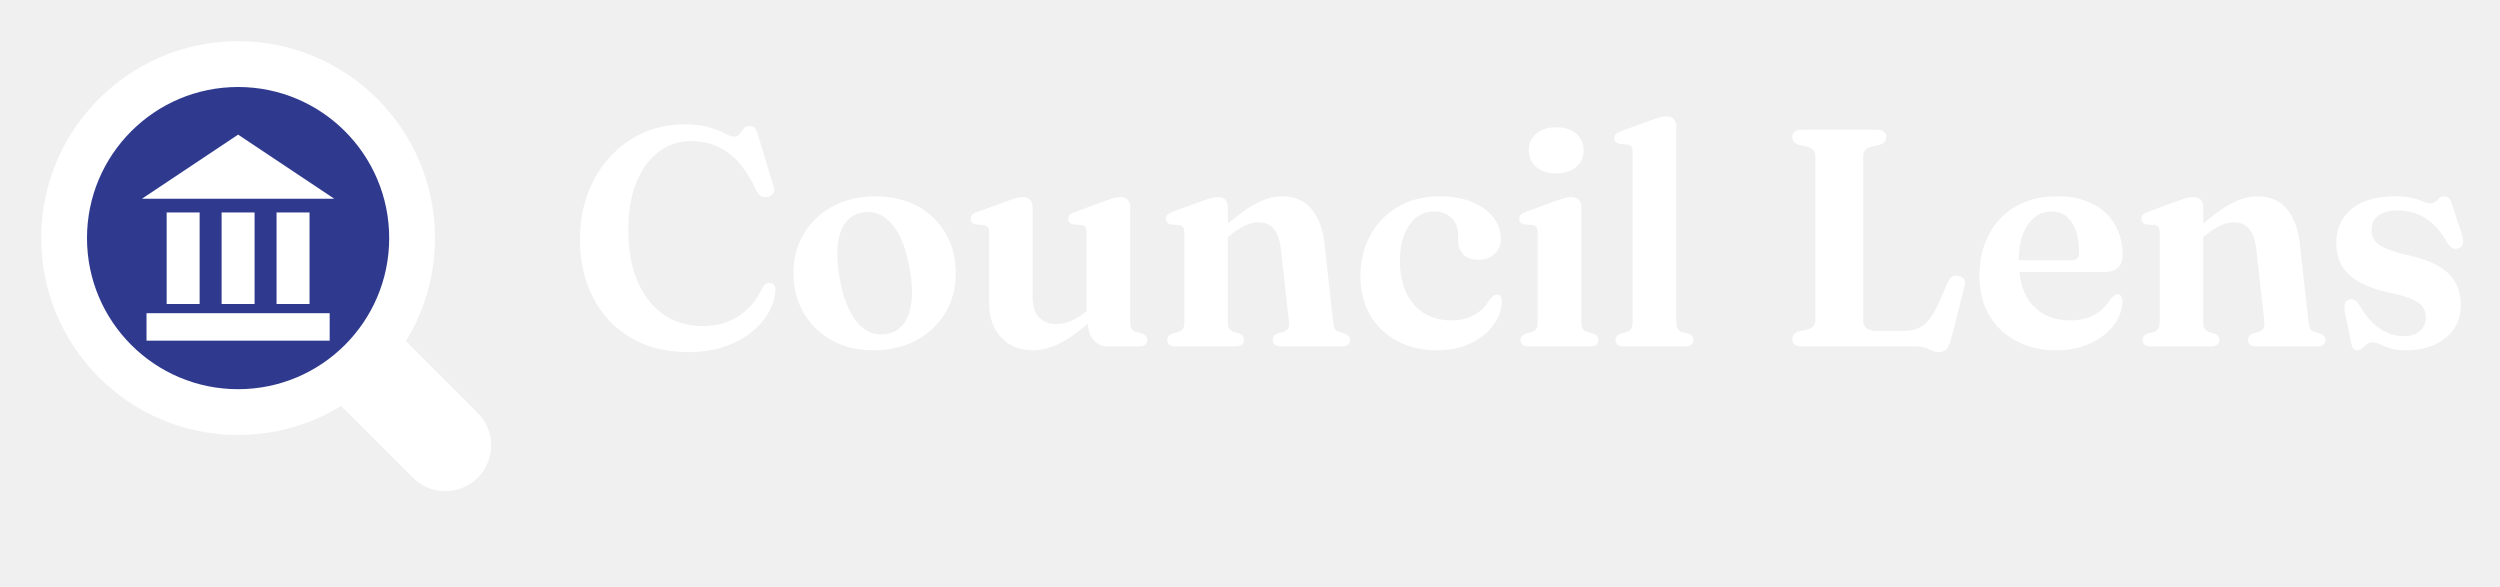
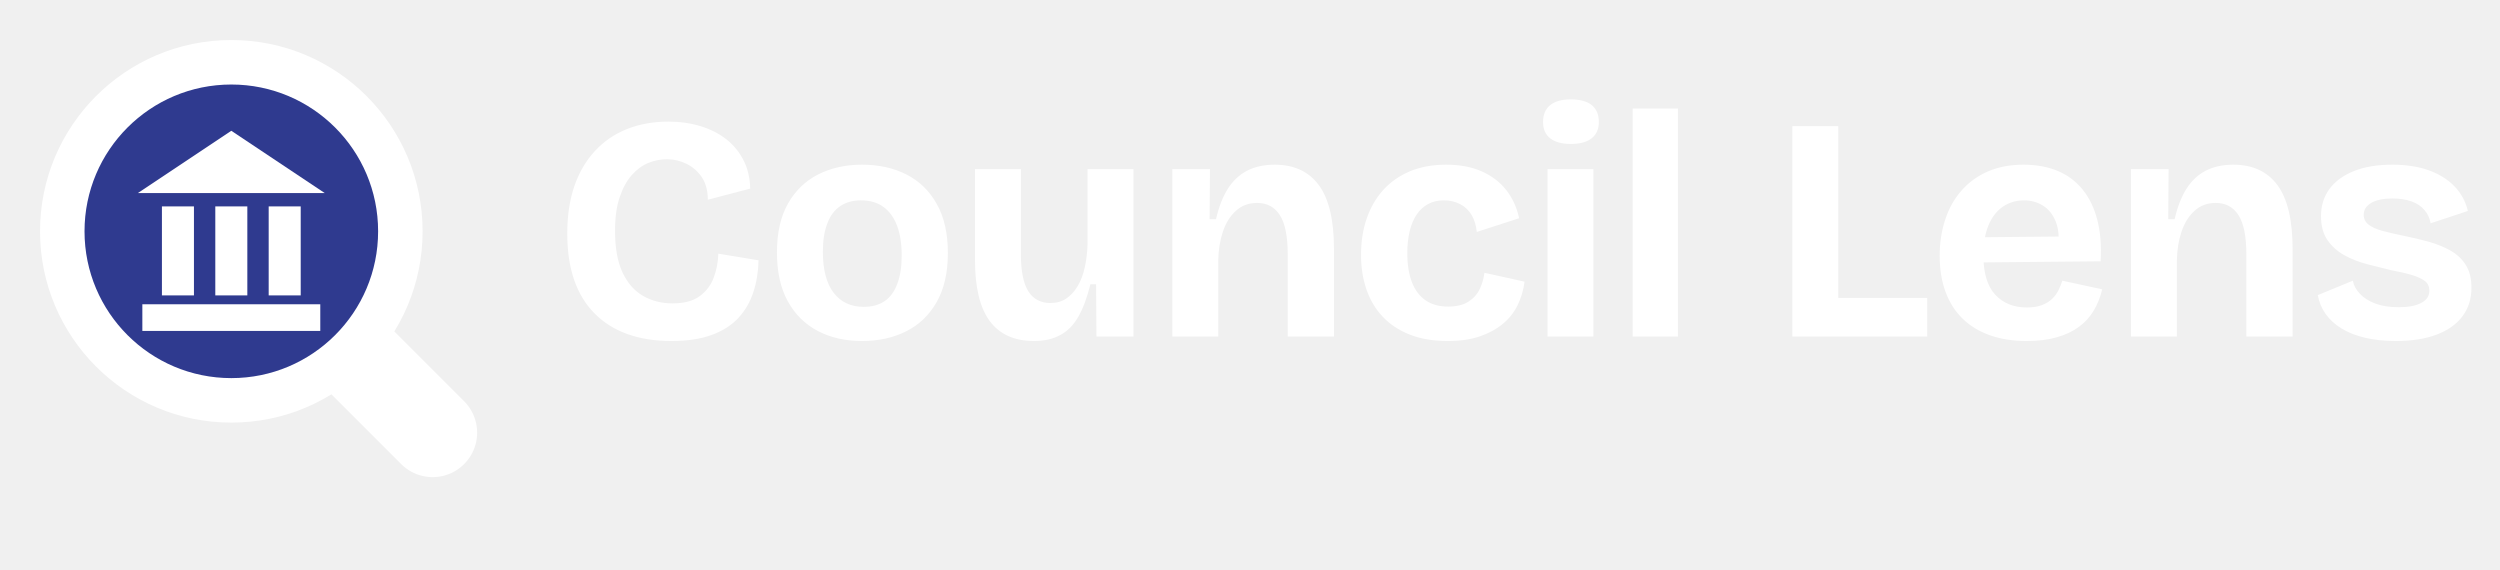
- <svg xmlns="http://www.w3.org/2000/svg" viewBox="0 0 273 64" width="273" height="64" role="img" aria-label="Council Lens">
+ <svg xmlns="http://www.w3.org/2000/svg" viewBox="0 0 281 64" width="281" height="64" role="img" aria-label="Council Lens">
  <path d="M36.96 36.96L48.63 48.63" stroke="#FFFFFF" stroke-width="10" stroke-linecap="round" />
  <circle cx="26" cy="26" r="21.5" fill="#FFFFFF" />
  <circle cx="26" cy="26" r="16.5" fill="#2F3A8F" />
  <path fill="#FFFFFF" transform="translate(0 2.2)" d="M26 12.5 36.5 19.5H15.5zM18.2 21h3.6v10h-3.6zM24.2 21h3.6v10h-3.6zM30.2 21h3.6v10h-3.6zM16 32h20v3H16z" />
-   <path fill="#FFFFFF" d="M84.67 31.59L84.67 31.59Q84.65 32.79 84.00 34.00Q83.35 35.21 82.13 36.22Q80.90 37.23 79.15 37.84Q77.41 38.45 75.18 38.45L75.18 38.45Q71.53 38.45 68.88 36.88Q66.22 35.31 64.78 32.53Q63.33 29.75 63.33 26.15L63.33 26.15Q63.33 23.42 64.19 21.13Q65.04 18.85 66.59 17.16Q68.13 15.46 70.21 14.52Q72.29 13.58 74.74 13.58L74.74 13.58Q76.43 13.58 77.49 13.91Q78.56 14.24 79.16 14.58Q79.77 14.92 80.13 14.92L80.13 14.92Q80.55 14.92 80.77 14.62Q80.99 14.33 81.22 14.04Q81.46 13.75 81.88 13.75L81.88 13.75Q82.19 13.75 82.39 13.95Q82.59 14.14 82.73 14.60L82.73 14.60L84.50 20.43Q84.62 20.81 84.43 21.12Q84.23 21.42 83.84 21.51L83.84 21.51Q83.44 21.59 83.12 21.43Q82.80 21.27 82.61 20.86L82.61 20.86Q81.70 18.84 80.59 17.65Q79.48 16.46 78.20 15.93Q76.92 15.41 75.43 15.41L75.43 15.41Q73.93 15.41 72.68 16.09Q71.43 16.78 70.51 18.04Q69.60 19.31 69.10 21.08Q68.61 22.86 68.61 25.07L68.61 25.07Q68.61 28.47 69.66 30.82Q70.72 33.18 72.54 34.40Q74.37 35.61 76.71 35.61L76.71 35.61Q78.96 35.61 80.62 34.54Q82.29 33.47 83.22 31.51L83.22 31.51Q83.40 31.12 83.64 30.99Q83.88 30.87 84.16 30.92L84.16 30.92Q84.42 30.95 84.54 31.13Q84.67 31.30 84.67 31.59ZM95.58 21.44L95.58 21.44Q98.20 21.44 100.18 22.50Q102.15 23.57 103.26 25.47Q104.37 27.37 104.37 29.89L104.37 29.89Q104.37 32.27 103.23 34.16Q102.09 36.05 100.08 37.15Q98.07 38.25 95.41 38.25L95.41 38.25Q92.81 38.25 90.84 37.17Q88.88 36.09 87.76 34.18Q86.65 32.28 86.65 29.80L86.65 29.80Q86.65 27.39 87.79 25.50Q88.93 23.62 90.94 22.53Q92.95 21.44 95.58 21.44ZM96.78 36.47L96.78 36.47Q97.93 36.30 98.63 35.42Q99.33 34.53 99.53 32.98Q99.72 31.42 99.32 29.24L99.32 29.24Q98.93 27.06 98.18 25.65Q97.44 24.24 96.43 23.62Q95.41 22.99 94.23 23.20L94.23 23.20Q93.07 23.38 92.36 24.27Q91.66 25.16 91.49 26.70Q91.31 28.25 91.70 30.44L91.70 30.44Q92.09 32.61 92.83 34.02Q93.57 35.43 94.59 36.05Q95.60 36.68 96.78 36.47ZM118.81 35.39L118.81 35.39L118.81 34.56L118.66 34.50L118.66 25.44Q118.66 25.02 118.53 24.83Q118.41 24.63 118.12 24.58L118.12 24.58L117.22 24.51Q116.92 24.45 116.78 24.29Q116.65 24.14 116.65 23.91L116.65 23.91Q116.65 23.63 116.81 23.46Q116.97 23.28 117.43 23.13L117.43 23.13L120.57 21.98Q121.21 21.74 121.61 21.63Q122.00 21.52 122.34 21.52L122.34 21.52Q122.86 21.52 123.14 21.82Q123.42 22.11 123.42 22.60L123.42 22.60L123.42 35.12Q123.42 35.65 123.57 35.89Q123.71 36.14 124.01 36.24L124.01 36.24L124.66 36.41Q124.98 36.51 125.13 36.68Q125.28 36.86 125.28 37.13L125.28 37.13Q125.28 37.45 125.06 37.64Q124.84 37.83 124.35 37.83L124.35 37.83L120.96 37.83Q120.04 37.83 119.43 37.14Q118.81 36.46 118.81 35.39ZM108.02 33.13L108.02 33.13L108.02 25.44Q108.02 25.02 107.88 24.83Q107.75 24.63 107.46 24.58L107.46 24.58L106.56 24.51Q106.26 24.45 106.12 24.29Q105.99 24.14 105.99 23.91L105.99 23.91Q105.99 23.63 106.16 23.46Q106.33 23.28 106.77 23.13L106.77 23.13L109.93 21.98Q110.58 21.73 110.97 21.62Q111.36 21.52 111.65 21.52L111.65 21.52Q112.21 21.52 112.48 21.82Q112.76 22.11 112.76 22.60L112.76 22.60L112.76 32.44Q112.76 33.92 113.47 34.66Q114.18 35.39 115.40 35.39L115.40 35.39Q116.14 35.39 116.99 35.03Q117.83 34.67 118.73 33.91L118.73 33.91L119.40 33.31L120.18 34.11L119.52 34.70Q117.39 36.66 115.80 37.45Q114.22 38.25 112.81 38.25L112.81 38.25Q110.65 38.25 109.33 36.85Q108.02 35.46 108.02 33.13ZM134.08 22.59L134.08 22.59L134.08 35.12Q134.08 35.65 134.23 35.88Q134.39 36.12 134.69 36.24L134.69 36.24L135.30 36.41Q135.84 36.63 135.84 37.08L135.84 37.08Q135.84 37.83 134.89 37.83L134.89 37.83L128.37 37.83Q127.90 37.83 127.68 37.64Q127.46 37.45 127.46 37.13L127.46 37.13Q127.46 36.88 127.60 36.70Q127.75 36.52 128.07 36.41L128.07 36.41L128.74 36.24Q129.05 36.12 129.19 35.88Q129.33 35.65 129.33 35.12L129.33 35.12L129.33 25.44Q129.33 25.00 129.21 24.82Q129.08 24.63 128.79 24.58L128.79 24.58L127.90 24.51Q127.59 24.45 127.46 24.29Q127.32 24.14 127.32 23.91L127.32 23.91Q127.32 23.62 127.49 23.45Q127.65 23.28 128.10 23.11L128.10 23.11L131.24 21.96Q131.89 21.73 132.27 21.62Q132.66 21.52 133.02 21.52L133.02 21.52Q133.54 21.52 133.81 21.82Q134.08 22.11 134.08 22.59ZM134.25 25.76L133.58 26.35L132.80 25.56L133.46 24.97Q135.59 23.06 137.11 22.25Q138.63 21.44 139.99 21.44L139.99 21.44Q142.07 21.44 143.22 22.83Q144.37 24.23 144.62 26.54L144.62 26.54L145.57 35.07Q145.62 35.63 145.75 35.88Q145.89 36.14 146.21 36.24L146.21 36.24L146.80 36.41Q147.12 36.52 147.28 36.70Q147.43 36.88 147.43 37.13L147.43 37.13Q147.43 37.45 147.21 37.64Q146.99 37.83 146.50 37.83L146.50 37.83L139.91 37.83Q138.98 37.83 138.98 37.08L138.98 37.08Q138.98 36.63 139.50 36.41L139.50 36.41L140.15 36.24Q140.47 36.12 140.64 35.87Q140.82 35.61 140.75 35.07L140.75 35.07L139.88 27.23Q139.71 25.76 139.12 25.02Q138.54 24.28 137.41 24.28L137.41 24.28Q136.70 24.28 135.91 24.65Q135.13 25.02 134.25 25.76L134.25 25.76ZM163.90 26.08L163.90 26.08Q163.90 27.05 163.23 27.71Q162.56 28.37 161.45 28.37L161.45 28.37Q160.35 28.37 159.78 27.77Q159.22 27.17 159.22 26.19L159.22 26.19L159.22 25.65Q159.22 24.50 158.51 23.80Q157.80 23.09 156.60 23.09L156.60 23.09Q155.54 23.09 154.69 23.74Q153.85 24.38 153.36 25.58Q152.87 26.78 152.87 28.45L152.87 28.45Q152.87 30.56 153.58 32.02Q154.30 33.48 155.57 34.24Q156.84 34.99 158.46 34.99L158.46 34.99Q159.89 34.99 160.97 34.40Q162.04 33.80 162.66 32.74L162.66 32.74Q162.95 32.40 163.14 32.28Q163.32 32.17 163.51 32.17L163.51 32.17Q163.78 32.17 163.90 32.41Q164.02 32.66 164.00 32.98L164.00 32.98Q163.93 34.41 163.00 35.61Q162.07 36.81 160.51 37.53Q158.95 38.25 156.92 38.25L156.92 38.25Q154.47 38.25 152.59 37.24Q150.70 36.24 149.63 34.43Q148.56 32.62 148.56 30.17L148.56 30.17Q148.56 27.69 149.63 25.71Q150.70 23.74 152.65 22.59Q154.59 21.44 157.23 21.44L157.23 21.44Q159.29 21.44 160.78 22.07Q162.28 22.71 163.09 23.76Q163.90 24.82 163.90 26.08ZM172.68 22.59L172.68 22.59L172.68 35.12Q172.68 35.65 172.83 35.89Q172.97 36.14 173.27 36.24L173.27 36.24L173.92 36.41Q174.24 36.51 174.39 36.68Q174.54 36.86 174.54 37.13L174.54 37.13Q174.54 37.45 174.32 37.64Q174.10 37.83 173.61 37.83L173.61 37.83L166.96 37.83Q166.48 37.83 166.26 37.64Q166.04 37.45 166.04 37.13L166.04 37.13Q166.04 36.88 166.20 36.70Q166.35 36.52 166.67 36.41L166.67 36.41L167.33 36.24Q167.63 36.12 167.77 35.88Q167.92 35.65 167.92 35.12L167.92 35.12L167.92 25.44Q167.92 25.00 167.79 24.82Q167.66 24.63 167.38 24.58L167.38 24.58L166.48 24.51Q166.18 24.45 166.04 24.29Q165.91 24.14 165.91 23.91L165.91 23.91Q165.91 23.62 166.07 23.45Q166.23 23.28 166.69 23.11L166.69 23.11L169.83 21.96Q170.49 21.73 170.88 21.62Q171.28 21.52 171.55 21.52L171.55 21.52Q172.12 21.52 172.40 21.82Q172.68 22.11 172.68 22.59ZM169.93 18.94L169.93 18.94Q168.58 18.94 167.76 18.24Q166.94 17.54 166.94 16.40L166.94 16.40Q166.94 15.27 167.76 14.59Q168.58 13.90 169.93 13.90L169.93 13.90Q171.30 13.90 172.12 14.59Q172.94 15.27 172.94 16.40L172.94 16.40Q172.94 17.54 172.12 18.24Q171.30 18.94 169.93 18.94ZM183.05 13.79L183.05 13.79L183.05 35.12Q183.05 35.65 183.20 35.89Q183.34 36.14 183.65 36.24L183.65 36.24L184.29 36.41Q184.61 36.51 184.76 36.68Q184.91 36.86 184.91 37.13L184.91 37.13Q184.91 37.45 184.69 37.64Q184.47 37.83 183.98 37.83L183.98 37.83L177.33 37.83Q176.85 37.83 176.63 37.64Q176.42 37.45 176.42 37.13L176.42 37.13Q176.42 36.88 176.57 36.70Q176.72 36.52 177.04 36.41L177.04 36.41L177.70 36.24Q178.00 36.12 178.15 35.88Q178.29 35.65 178.29 35.12L178.29 35.12L178.29 16.62Q178.29 16.20 178.16 16.02Q178.04 15.83 177.75 15.78L177.75 15.78L176.85 15.71Q176.55 15.63 176.42 15.48Q176.28 15.32 176.28 15.09L176.28 15.09Q176.28 14.82 176.45 14.65Q176.62 14.48 177.06 14.31L177.06 14.31L180.20 13.16Q180.88 12.91 181.26 12.81Q181.65 12.71 181.94 12.71L181.94 12.71Q182.50 12.71 182.78 13.00Q183.05 13.30 183.05 13.79Z" />
-   <path fill="#FFFFFF" d="M205.27 15.81L205.27 15.81L204.31 16.03Q203.90 16.15 203.68 16.39Q203.46 16.62 203.46 17.00L203.46 17.00L203.46 34.94Q203.46 35.58 203.83 35.86Q204.20 36.14 204.96 36.14L204.96 36.14L207.77 36.14Q208.73 36.14 209.41 35.87Q210.08 35.61 210.62 34.95Q211.16 34.29 211.72 33.08L211.72 33.08L212.73 30.75Q212.94 30.32 213.23 30.18Q213.53 30.04 213.92 30.14L213.92 30.14Q214.32 30.24 214.49 30.52Q214.66 30.80 214.53 31.27L214.53 31.27L213.01 37.22Q212.82 37.84 212.54 38.15Q212.26 38.45 211.72 38.45L211.72 38.45Q211.37 38.45 211.02 38.30Q210.67 38.15 210.26 37.99Q209.85 37.83 209.22 37.83L209.22 37.83L196.74 37.83Q196.21 37.83 195.97 37.61Q195.72 37.40 195.72 37.05L195.72 37.05Q195.72 36.41 196.43 36.19L196.43 36.19L197.40 35.97Q197.80 35.85 198.02 35.61Q198.24 35.38 198.24 35.00L198.24 35.00L198.24 17.00Q198.24 16.62 198.02 16.39Q197.80 16.15 197.40 16.03L197.40 16.03L196.43 15.81Q195.72 15.59 195.72 14.95L195.72 14.95Q195.72 14.58 195.97 14.38Q196.21 14.17 196.74 14.17L196.74 14.17L204.96 14.17Q205.49 14.17 205.73 14.38Q205.98 14.58 205.98 14.95L205.98 14.95Q205.98 15.59 205.27 15.81ZM231.79 27.84L231.79 27.84Q231.79 28.74 231.28 29.22Q230.78 29.70 229.80 29.70L229.80 29.70L219.26 29.70L219.26 28.42L226.16 28.42Q227.03 28.42 227.03 27.64L227.03 27.64Q227.03 25.41 226.22 24.25Q225.40 23.09 224.04 23.09L224.04 23.09Q222.99 23.09 222.18 23.74Q221.37 24.38 220.91 25.57Q220.45 26.76 220.45 28.45L220.45 28.45Q220.45 31.71 221.98 33.35Q223.51 34.99 226.06 34.99L226.06 34.99Q227.55 34.99 228.67 34.40Q229.80 33.80 230.42 32.71L230.42 32.71Q230.73 32.37 230.90 32.25Q231.08 32.13 231.27 32.13L231.27 32.13Q231.54 32.13 231.65 32.38Q231.77 32.62 231.77 32.96L231.77 32.96Q231.71 34.38 230.76 35.59Q229.81 36.79 228.21 37.52Q226.60 38.25 224.53 38.25L224.53 38.25Q222.08 38.25 220.18 37.24Q218.29 36.24 217.22 34.42Q216.15 32.61 216.15 30.17L216.15 30.17Q216.15 27.62 217.17 25.65Q218.19 23.67 220.10 22.55Q222.01 21.44 224.66 21.44L224.66 21.44Q226.92 21.44 228.52 22.26Q230.12 23.08 230.95 24.52Q231.79 25.97 231.79 27.84ZM240.59 22.59L240.59 22.59L240.59 35.12Q240.59 35.65 240.74 35.88Q240.90 36.12 241.20 36.24L241.20 36.24L241.81 36.41Q242.35 36.63 242.35 37.08L242.35 37.08Q242.35 37.83 241.40 37.83L241.40 37.83L234.88 37.83Q234.41 37.83 234.19 37.64Q233.97 37.45 233.97 37.13L233.97 37.13Q233.97 36.88 234.11 36.70Q234.26 36.52 234.58 36.41L234.58 36.41L235.25 36.24Q235.56 36.12 235.70 35.88Q235.84 35.65 235.84 35.12L235.84 35.12L235.84 25.44Q235.84 25.00 235.72 24.82Q235.59 24.63 235.30 24.58L235.30 24.58L234.41 24.51Q234.10 24.45 233.97 24.29Q233.83 24.14 233.83 23.91L233.83 23.91Q233.83 23.62 233.99 23.45Q234.16 23.28 234.61 23.11L234.61 23.11L237.75 21.96Q238.40 21.73 238.78 21.62Q239.17 21.52 239.53 21.52L239.53 21.52Q240.05 21.52 240.32 21.82Q240.59 22.11 240.59 22.59ZM240.76 25.76L240.08 26.35L239.31 25.56L239.97 24.97Q242.09 23.06 243.62 22.25Q245.14 21.44 246.50 21.44L246.50 21.44Q248.58 21.44 249.73 22.83Q250.88 24.23 251.13 26.54L251.13 26.54L252.08 35.07Q252.13 35.63 252.26 35.88Q252.40 36.14 252.72 36.24L252.72 36.24L253.31 36.41Q253.63 36.52 253.78 36.70Q253.94 36.88 253.94 37.13L253.94 37.13Q253.94 37.45 253.72 37.64Q253.50 37.83 253.01 37.83L253.01 37.83L246.42 37.83Q245.49 37.83 245.49 37.08L245.49 37.08Q245.49 36.63 246.01 36.41L246.01 36.41L246.66 36.24Q246.98 36.12 247.15 35.87Q247.33 35.61 247.26 35.07L247.26 35.07L246.39 27.23Q246.22 25.76 245.63 25.02Q245.05 24.28 243.92 24.28L243.92 24.28Q243.21 24.28 242.42 24.65Q241.64 25.02 240.76 25.76L240.76 25.76ZM262.47 36.71L262.47 36.71Q263.63 36.71 264.27 36.13Q264.90 35.54 264.90 34.67L264.90 34.67Q264.90 34.11 264.66 33.65Q264.41 33.20 263.71 32.82Q263.01 32.45 261.67 32.13L261.67 32.13Q259.07 31.61 257.64 30.80Q256.22 29.99 255.67 28.91Q255.12 27.84 255.12 26.56L255.12 26.56Q255.12 24.21 256.78 22.82Q258.45 21.44 261.59 21.44L261.59 21.44Q262.72 21.44 263.44 21.62Q264.16 21.81 264.61 22.00Q265.07 22.20 265.42 22.20L265.42 22.20Q265.80 22.20 265.99 22.00Q266.18 21.81 266.38 21.62Q266.57 21.44 266.93 21.44L266.93 21.44Q267.18 21.44 267.38 21.60Q267.59 21.76 267.72 22.22L267.72 22.22L268.84 25.61Q269.04 26.20 268.96 26.57Q268.89 26.95 268.50 27.10L268.50 27.10Q268.11 27.25 267.83 27.11Q267.55 26.96 267.28 26.57L267.28 26.57Q266.54 25.24 265.67 24.45Q264.80 23.67 263.84 23.32Q262.89 22.98 261.86 22.98L261.86 22.98Q260.42 22.98 259.70 23.56Q258.97 24.14 258.97 25.14L258.97 25.14Q258.97 25.73 259.27 26.20Q259.58 26.68 260.42 27.07Q261.25 27.47 262.81 27.84L262.81 27.84Q265.02 28.31 266.30 29.07Q267.59 29.82 268.15 30.87Q268.72 31.93 268.72 33.35L268.72 33.35Q268.72 34.80 267.97 35.91Q267.21 37.01 265.87 37.63Q264.53 38.25 262.77 38.25L262.77 38.25Q261.66 38.25 260.99 38.03Q260.32 37.81 259.89 37.60Q259.46 37.39 259.06 37.39L259.06 37.39Q258.68 37.39 258.44 37.60Q258.19 37.81 257.97 38.03Q257.75 38.25 257.43 38.25L257.43 38.25Q257.18 38.25 257.00 38.06Q256.83 37.88 256.74 37.44L256.74 37.44L256.08 34.21Q255.96 33.53 256.04 33.20Q256.12 32.88 256.47 32.74L256.47 32.74Q256.84 32.59 257.13 32.77Q257.42 32.94 257.70 33.42L257.70 33.42Q258.75 35.19 259.98 35.95Q261.20 36.71 262.47 36.71Z" />
+   <path fill="#FFFFFF" d="M75.47 38.33L75.47 38.33Q72.71 38.33 70.55 37.56Q68.38 36.79 66.86 35.26Q65.33 33.74 64.54 31.48Q63.76 29.23 63.76 26.25L63.76 26.25Q63.76 23.24 64.56 20.91Q65.37 18.58 66.89 16.95Q68.41 15.32 70.49 14.50Q72.57 13.67 75.11 13.67L75.11 13.67Q77.09 13.67 78.77 14.19Q80.45 14.71 81.67 15.68Q82.89 16.65 83.59 18.05Q84.29 19.44 84.32 21.20L84.32 21.20L79.56 22.45Q79.56 20.95 78.90 19.94Q78.23 18.94 77.18 18.42Q76.12 17.90 74.94 17.90L74.94 17.90Q73.90 17.90 72.88 18.31Q71.85 18.73 71.01 19.68Q70.17 20.63 69.65 22.17Q69.13 23.71 69.13 25.93L69.13 25.93Q69.13 28.83 69.97 30.62Q70.81 32.41 72.28 33.26Q73.75 34.10 75.58 34.10L75.58 34.10Q77.55 34.10 78.64 33.29Q79.74 32.49 80.22 31.21Q80.70 29.94 80.74 28.51L80.74 28.51L85.26 29.26Q85.22 31.16 84.68 32.83Q84.14 34.49 83.00 35.73Q81.85 36.97 79.99 37.65Q78.13 38.33 75.47 38.33ZM96.90 38.33L96.90 38.33Q94.07 38.33 91.92 37.20Q89.77 36.07 88.55 33.87Q87.33 31.66 87.33 28.37L87.33 28.37Q87.33 25.07 88.57 22.88Q89.81 20.70 91.97 19.60Q94.14 18.51 96.90 18.51L96.90 18.51Q99.73 18.51 101.90 19.62Q104.07 20.73 105.30 22.94Q106.54 25.14 106.54 28.44L106.54 28.44Q106.54 31.77 105.27 33.97Q104.00 36.18 101.83 37.25Q99.66 38.33 96.90 38.33ZM97.08 34.49L97.08 34.49Q98.48 34.49 99.43 33.85Q100.38 33.20 100.86 31.89Q101.35 30.59 101.35 28.72L101.35 28.72Q101.35 26.75 100.83 25.37Q100.31 23.99 99.30 23.26Q98.30 22.52 96.76 22.52L96.76 22.52Q95.43 22.52 94.47 23.15Q93.50 23.78 93.00 25.09Q92.49 26.39 92.49 28.29L92.49 28.29Q92.49 31.34 93.71 32.92Q94.93 34.49 97.08 34.49ZM116.22 38.33L116.22 38.33Q112.92 38.33 111.25 36.09Q109.59 33.85 109.59 29.26L109.59 29.26L109.59 19.01L114.75 19.01L114.75 28.62Q114.75 31.38 115.57 32.72Q116.40 34.06 118.08 34.06L118.08 34.06Q119.08 34.06 119.84 33.56Q120.59 33.06 121.13 32.16Q121.66 31.27 121.93 30.05Q122.20 28.83 122.24 27.43L122.24 27.43L122.24 19.01L127.40 19.01L127.40 30.16L127.40 37.83L123.24 37.83L123.20 31.95L122.56 31.95Q122.02 34.17 121.21 35.59Q120.41 37.00 119.17 37.66Q117.94 38.33 116.22 38.33ZM136.93 37.83L131.77 37.83L131.77 26.43L131.77 19.01L136.00 19.01L135.96 24.64L136.68 24.64Q137.14 22.60 138.00 21.23Q138.86 19.87 140.17 19.19Q141.48 18.51 143.27 18.51L143.27 18.51Q146.53 18.51 148.23 20.80Q149.94 23.10 149.94 28.01L149.94 28.01L149.94 37.83L144.74 37.83L144.74 28.58Q144.74 25.57 143.86 24.19Q142.98 22.81 141.30 22.81L141.30 22.81Q139.87 22.81 138.90 23.71Q137.93 24.60 137.45 26.05Q136.96 27.51 136.93 29.30L136.93 29.30L136.93 37.83ZM162.73 38.33L162.73 38.33Q160.29 38.33 158.46 37.61Q156.64 36.89 155.42 35.60Q154.20 34.31 153.59 32.54Q152.98 30.77 152.98 28.65L152.98 28.65Q152.98 26.43 153.61 24.58Q154.24 22.74 155.45 21.38Q156.67 20.02 158.46 19.26Q160.25 18.51 162.55 18.51L162.55 18.51Q164.84 18.51 166.54 19.26Q168.25 20.02 169.30 21.36Q170.36 22.70 170.75 24.53L170.75 24.53L165.99 26.07Q165.88 24.96 165.40 24.15Q164.91 23.35 164.11 22.94Q163.30 22.52 162.30 22.52L162.30 22.52Q161.26 22.52 160.51 22.94Q159.75 23.35 159.23 24.12Q158.71 24.89 158.45 25.98Q158.18 27.08 158.18 28.44L158.18 28.44Q158.18 30.37 158.70 31.72Q159.22 33.06 160.24 33.76Q161.26 34.46 162.76 34.46L162.76 34.46Q164.20 34.46 165.06 33.90Q165.92 33.35 166.33 32.47Q166.74 31.59 166.85 30.66L166.85 30.66L171.36 31.66Q171.18 33.06 170.59 34.28Q170.00 35.50 168.93 36.39Q167.85 37.29 166.33 37.81Q164.81 38.33 162.73 38.33ZM179.10 37.83L173.94 37.83L173.94 19.01L179.10 19.01L179.10 37.83ZM176.56 16.18L176.56 16.18Q175.05 16.18 174.25 15.55Q173.44 14.93 173.44 13.71L173.44 13.71Q173.44 12.46 174.25 11.81Q175.05 11.17 176.56 11.17L176.56 11.17Q178.10 11.17 178.91 11.81Q179.71 12.46 179.71 13.71L179.71 13.71Q179.71 14.89 178.91 15.54Q178.10 16.18 176.56 16.18ZM188.60 37.83L183.51 37.83L183.51 12.20L188.60 12.20L188.60 37.83Z" />
+   <path fill="#FFFFFF" d="M206.62 37.83L201.46 37.83L201.46 14.18L206.62 14.18L206.62 37.83ZM216.62 37.83L202.54 37.83L202.54 33.49L216.62 33.49L216.62 37.83ZM227.80 38.33L227.80 38.33Q225.47 38.33 223.66 37.68Q221.85 37.04 220.60 35.82Q219.34 34.60 218.68 32.81Q218.02 31.02 218.02 28.76L218.02 28.76Q218.02 26.54 218.65 24.66Q219.27 22.78 220.49 21.40Q221.71 20.02 223.46 19.26Q225.22 18.51 227.44 18.51L227.44 18.51Q229.59 18.51 231.28 19.21Q232.96 19.91 234.09 21.31Q235.22 22.70 235.74 24.73Q236.26 26.75 236.11 29.37L236.11 29.37L221.35 29.51L221.35 26.68L233.14 26.57L231.31 28.01Q231.56 26.11 231.06 24.89Q230.56 23.67 229.61 23.10Q228.66 22.52 227.51 22.52L227.51 22.52Q226.15 22.52 225.11 23.24Q224.07 23.96 223.50 25.34Q222.93 26.72 222.93 28.65L222.93 28.65Q222.93 31.70 224.27 33.13Q225.61 34.56 227.80 34.56L227.80 34.56Q228.80 34.56 229.50 34.30Q230.20 34.03 230.65 33.60Q231.10 33.17 231.37 32.63Q231.63 32.09 231.81 31.55L231.81 31.55L236.29 32.52Q235.97 33.85 235.34 34.90Q234.72 35.96 233.68 36.73Q232.64 37.50 231.19 37.91Q229.74 38.33 227.80 38.33ZM244.68 37.83L239.52 37.83L239.52 26.43L239.52 19.01L243.75 19.01L243.71 24.64L244.43 24.64Q244.89 22.60 245.75 21.23Q246.61 19.87 247.92 19.19Q249.23 18.51 251.02 18.51L251.02 18.51Q254.28 18.51 255.98 20.80Q257.69 23.10 257.69 28.01L257.69 28.01L257.69 37.83L252.49 37.83L252.49 28.58Q252.49 25.57 251.61 24.19Q250.73 22.81 249.05 22.81L249.05 22.81Q247.62 22.81 246.65 23.71Q245.68 24.60 245.20 26.05Q244.71 27.51 244.68 29.30L244.68 29.30L244.68 37.83ZM269.30 38.33L269.30 38.33Q267.40 38.33 265.86 37.97Q264.31 37.61 263.20 36.93Q262.09 36.25 261.41 35.30Q260.73 34.35 260.52 33.17L260.52 33.17L264.46 31.55Q264.60 32.34 265.25 33.02Q265.89 33.70 266.98 34.12Q268.08 34.53 269.62 34.53L269.62 34.53Q271.27 34.53 272.16 34.04Q273.06 33.56 273.06 32.67L273.06 32.67Q273.06 31.98 272.56 31.59Q272.05 31.20 271.09 30.91Q270.12 30.62 268.76 30.37L268.76 30.37Q267.43 30.05 266.05 29.69Q264.67 29.33 263.51 28.69Q262.34 28.04 261.61 26.99Q260.88 25.93 260.88 24.28L260.88 24.28Q260.88 22.56 261.81 21.27Q262.74 19.98 264.53 19.25Q266.32 18.51 268.90 18.51L268.90 18.51Q271.23 18.51 272.99 19.14Q274.74 19.77 275.87 20.93Q277 22.09 277.39 23.71L277.39 23.71L273.20 25.10Q273.06 24.24 272.50 23.60Q271.95 22.95 271.03 22.63Q270.12 22.31 268.90 22.31L268.90 22.31Q267.36 22.31 266.52 22.81Q265.68 23.31 265.68 24.14L265.68 24.14Q265.68 24.82 266.23 25.25Q266.79 25.68 267.79 25.95Q268.79 26.22 270.16 26.50L270.16 26.50Q271.59 26.79 272.95 27.16Q274.31 27.54 275.41 28.15Q276.50 28.76 277.14 29.76Q277.79 30.77 277.79 32.34L277.79 32.34Q277.79 34.21 276.78 35.55Q275.78 36.89 273.88 37.61Q271.98 38.33 269.30 38.33Z" />
</svg>
